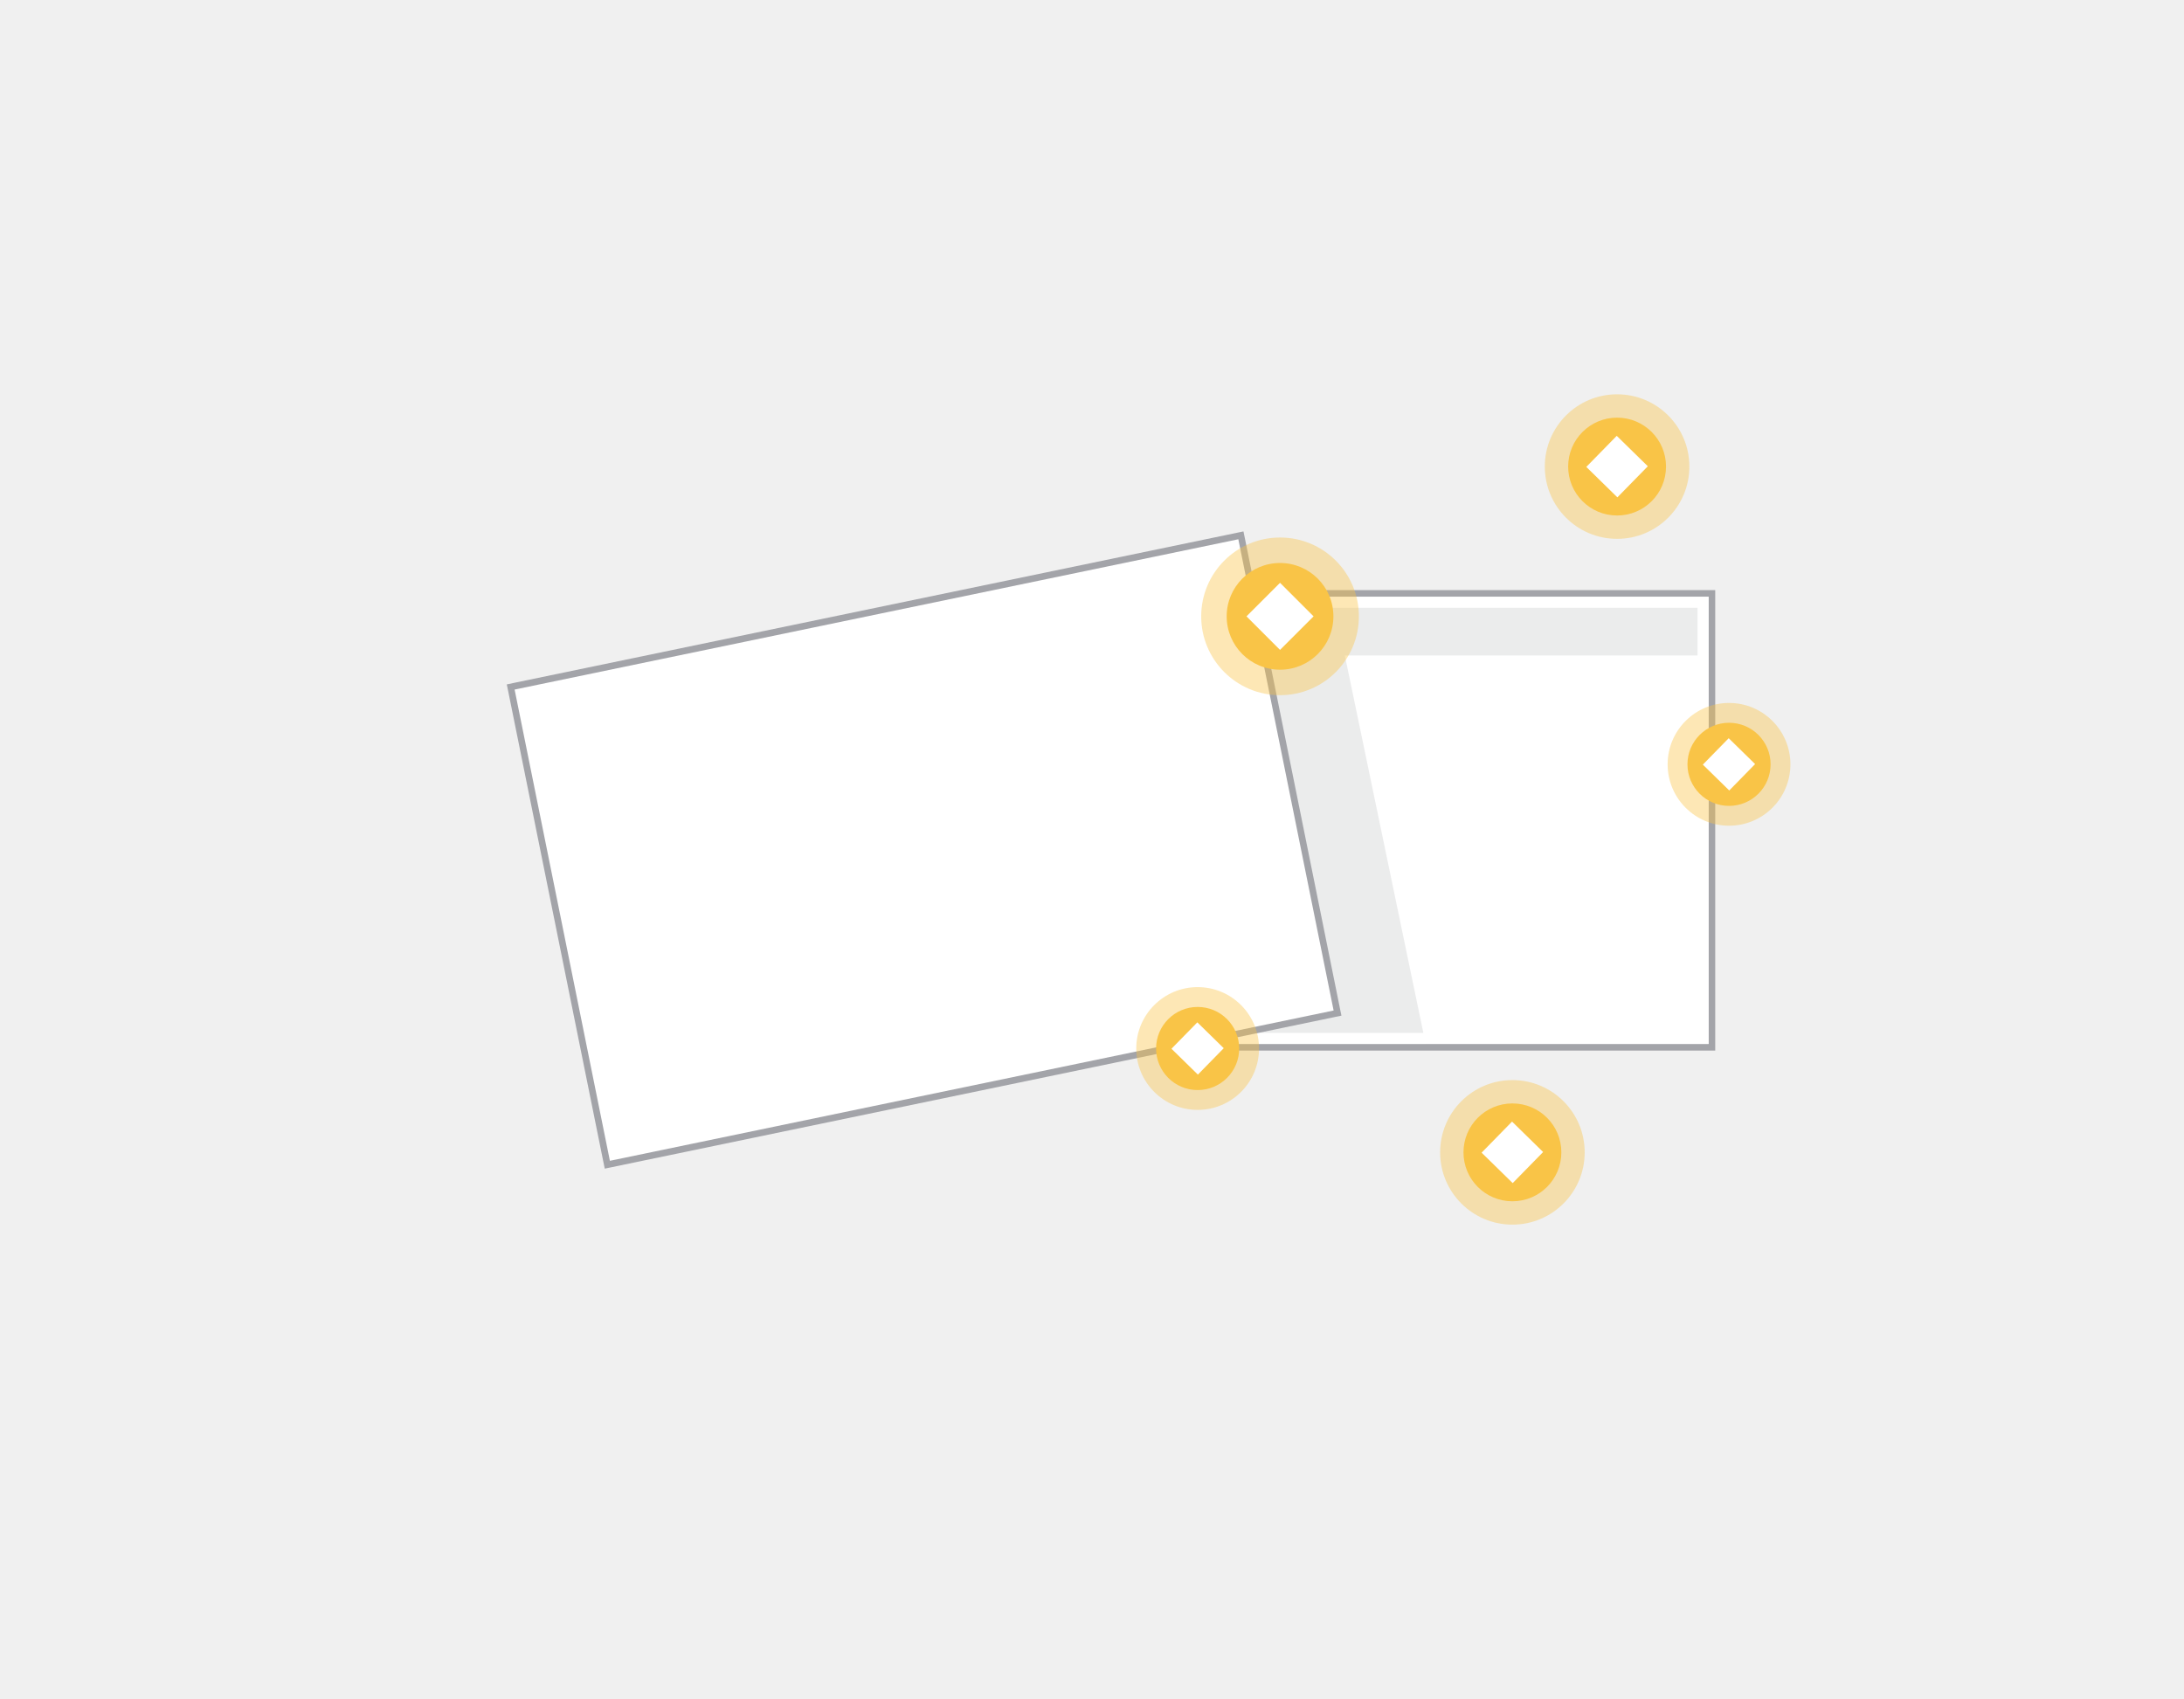
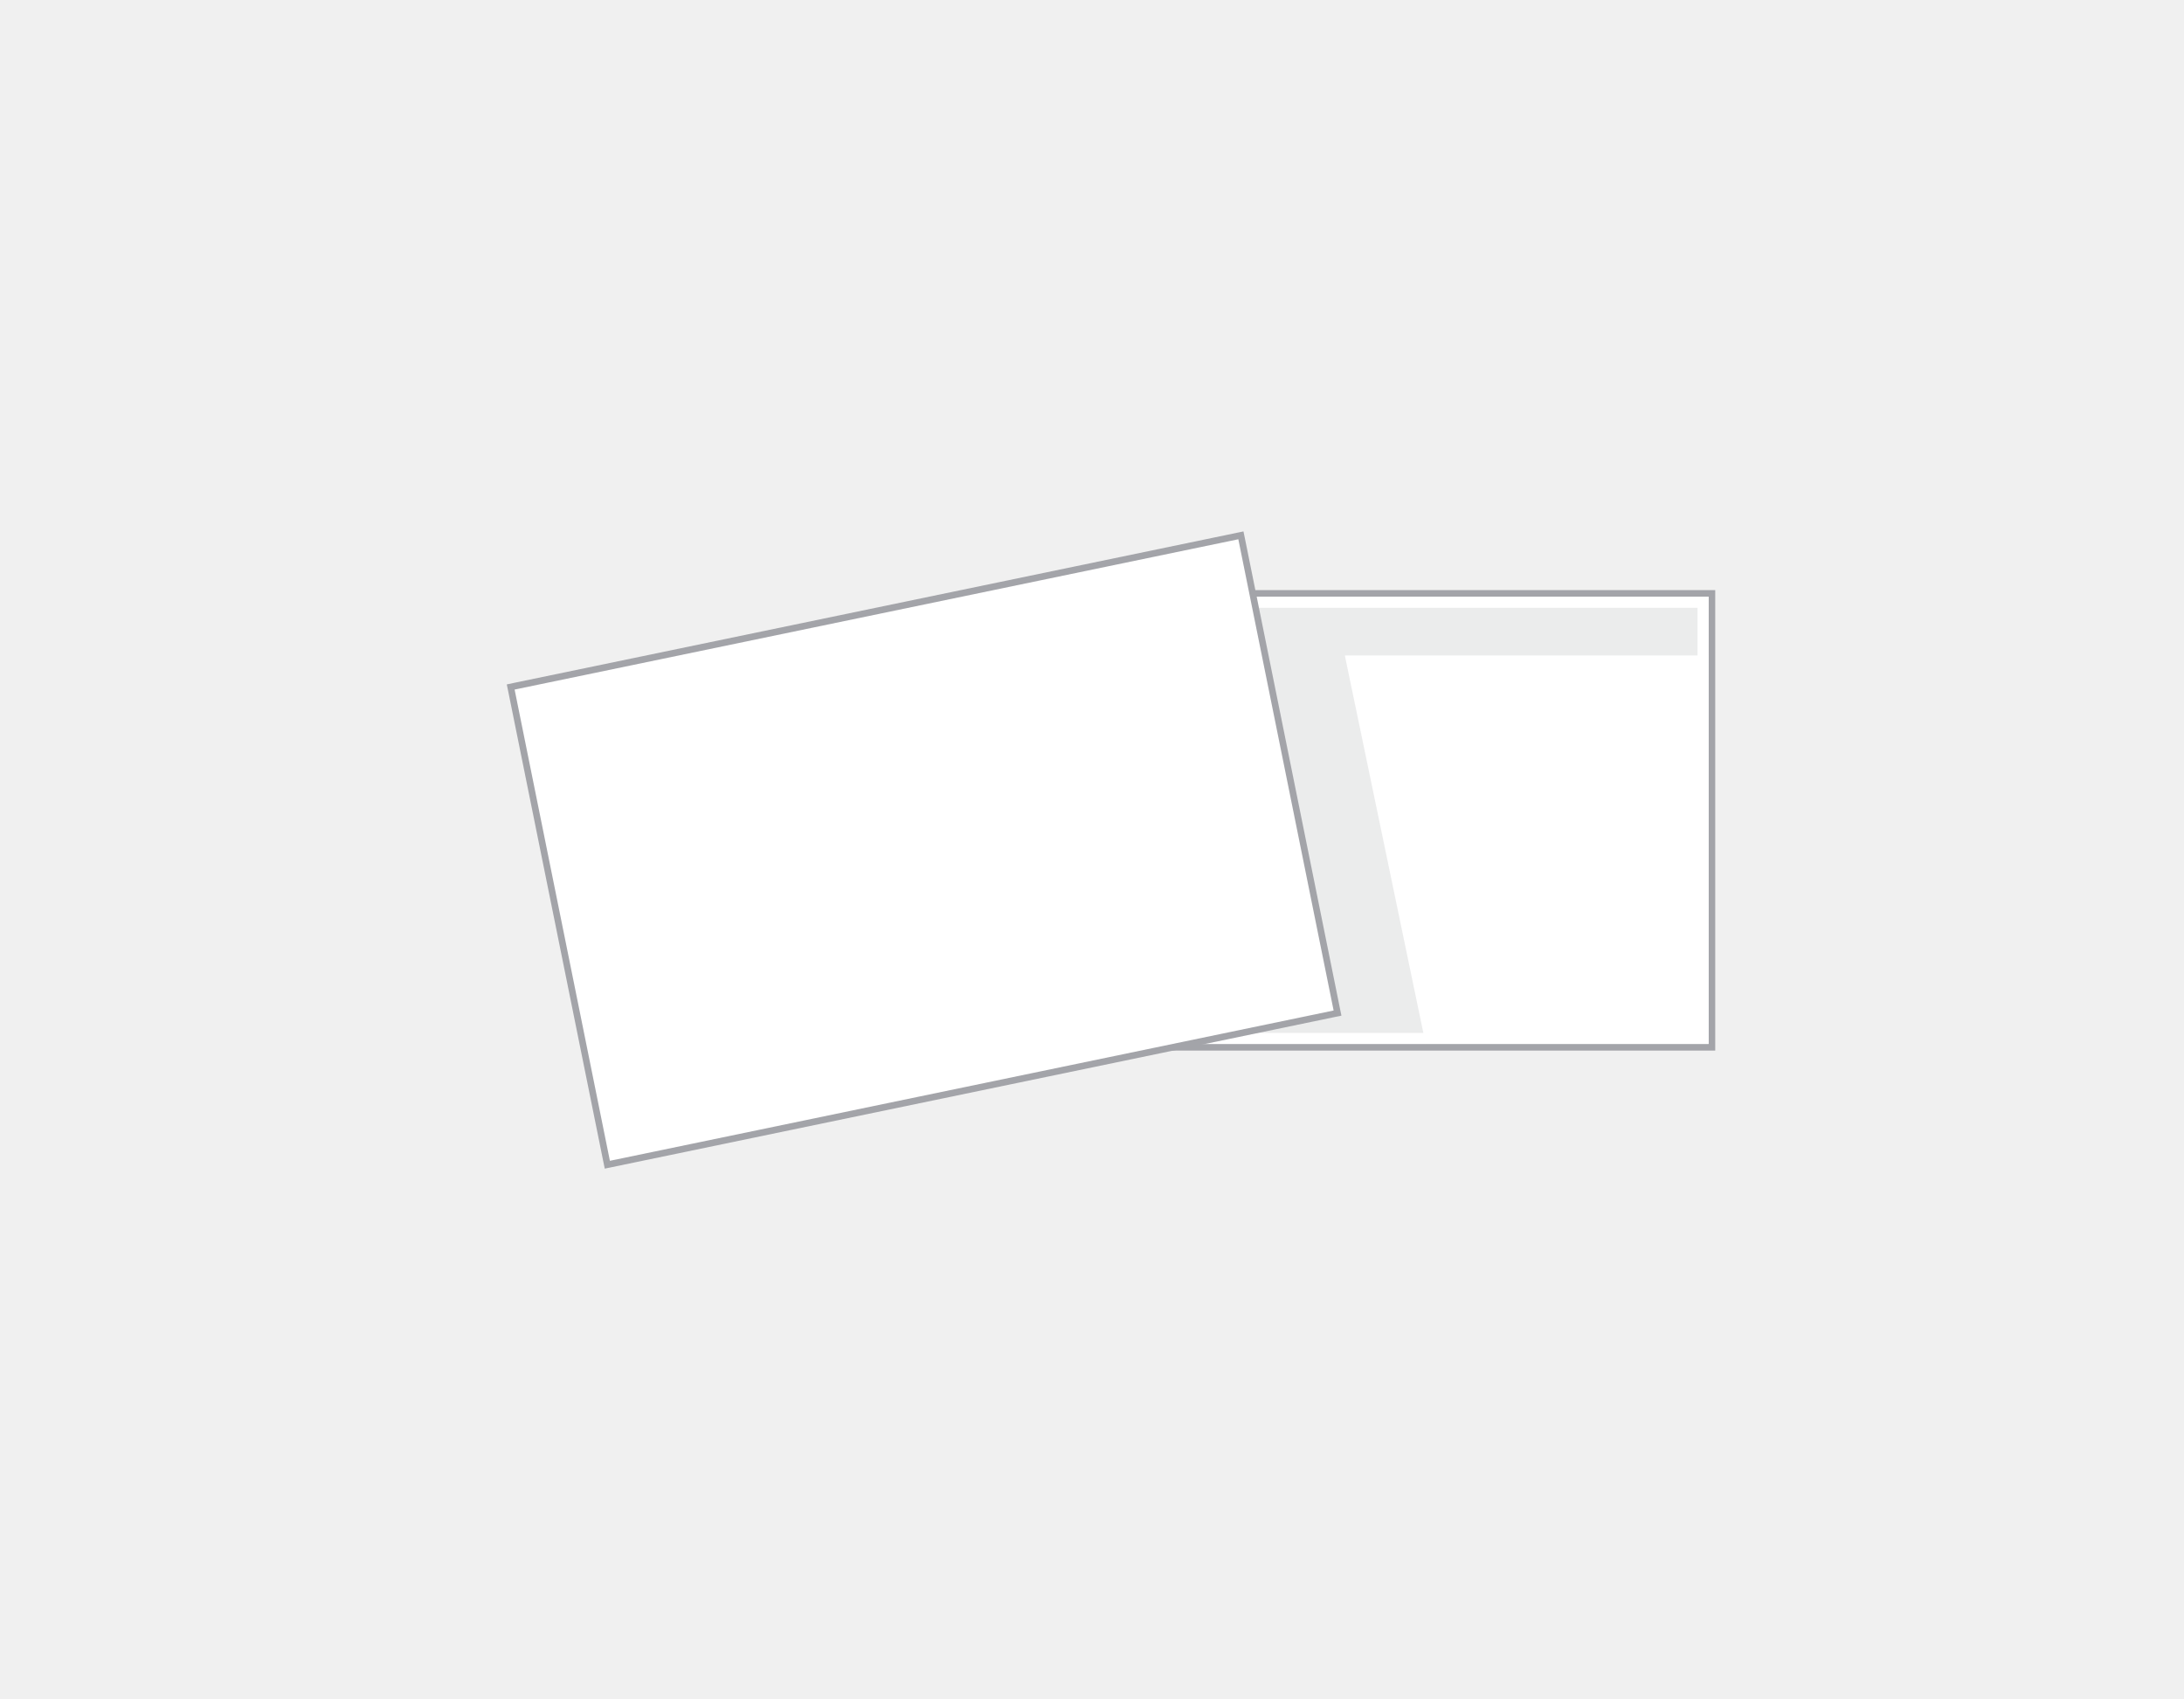
- <svg xmlns="http://www.w3.org/2000/svg" width="360" height="280" viewBox="0 0 360 280">
-   <g fill="none" fill-rule="nonzero">
-     <path fill="#FFF" d="M160.18 97.352h122.366v74.808H160.179z" />
-     <path fill="#A3A4A9" d="M281.638 172.096H160.363V98.375h121.275v73.721zm1.092-74.814H159.27v75.906H282.73V97.282z" />
-     <path fill="#D8D9DA" d="M281.638 98.375v9.68H221.68l13.317 64.037H171.65v-64.037h-11.287v-9.68h121.275z" opacity=".5" />
-     <path fill="#FFF" d="M279.817 170.276H162.183v-70.081h117.634v70.081zm1.82-71.901H160.364v73.721h121.275V98.375z" />
-     <path fill="#FFF" d="M83.847 113.616l120.244-25.558 16.705 78.59-120.244 25.56z" />
-     <path fill="#A3A4A9" d="M219.827 166.582l-119.294 24.776-15.707-77.684L204.12 88.897l15.707 77.685zm-14.86-78.977l-1.07.222-119.293 24.771-1.069.227.222 1.07 15.708 77.686.222 1.068 1.068-.222 119.294-24.777 1.068-.222-.222-1.068-15.707-77.685-.222-1.07z" />
-     <circle cx="210.996" cy="101.605" r="12.996" fill="#F9C447" opacity=".4" />
-     <circle cx="210.996" cy="101.605" r="8.796" fill="#F9C447" />
-     <path fill="#FFF" d="M210.995 96.074l5.53 5.53-5.53 5.53-5.53-5.53z" />
-     <circle cx="285.004" cy="126" r="10.12" fill="#F9C447" opacity=".4" />
-     <circle cx="285.004" cy="126" r="6.851" fill="#F9C447" />
-     <path fill="#FFF" d="M284.95 121.695l4.353 4.263-4.262 4.352-4.353-4.262z" />
-     <circle cx="197.414" cy="172.846" r="10.12" fill="#F9C447" opacity=".4" />
-     <circle cx="197.414" cy="172.846" r="6.851" fill="#F9C447" />
-     <path fill="#FFF" d="M197.363 168.534l4.352 4.262-4.262 4.353-4.353-4.263z" />
-     <circle cx="266.553" cy="76.915" r="11.915" fill="#F9C447" opacity=".4" />
-     <circle cx="266.553" cy="76.915" r="8.066" fill="#F9C447" />
-     <path fill="#FFF" d="M266.495 71.848l5.123 5.016-5.017 5.123-5.123-5.016z" />
-     <circle cx="249.299" cy="189.966" r="11.915" fill="#F9C447" opacity=".4" />
-     <circle cx="249.299" cy="189.966" r="8.066" fill="#F9C447" />
-     <path fill="#FFF" d="M249.238 184.894l5.122 5.017-5.016 5.123-5.123-5.017z" />
-   </g>
+ <svg xmlns="http://www.w3.org/2000/svg" width="360" height="280" viewBox="0 0 360 280" fill="none">
+   <path d="M160.18 97.352H282.546V172.16H160.179L160.18 97.352Z" fill="white" />
+   <path d="M281.638 172.096H160.363V98.375H281.638V172.096ZM282.73 97.282H159.27V173.188H282.73V97.282Z" fill="#A3A4A9" />
+   <path opacity="0.5" d="M281.638 98.375V108.055H221.68L234.997 172.092H171.65V108.055H160.363V98.375H281.638Z" fill="#D8D9DA" />
+   <path d="M279.817 170.276H162.183V100.195H279.817V170.276ZM281.637 98.375H160.364V172.096H281.639V98.375H281.637Z" fill="white" />
+   <path d="M83.847 113.616L204.091 88.058L220.796 166.648L100.552 192.208L83.847 113.616Z" fill="white" />
+   <path d="M219.827 166.582L100.533 191.358L84.826 113.674L204.12 88.897L219.827 166.582ZM204.967 87.605L203.897 87.827L84.604 112.598L83.535 112.825L83.757 113.895L99.465 191.581L99.687 192.649L100.755 192.427L220.049 167.65L221.117 167.428L220.895 166.36L205.188 88.675L204.966 87.605H204.967Z" fill="#A3A4A9" />
</svg>
